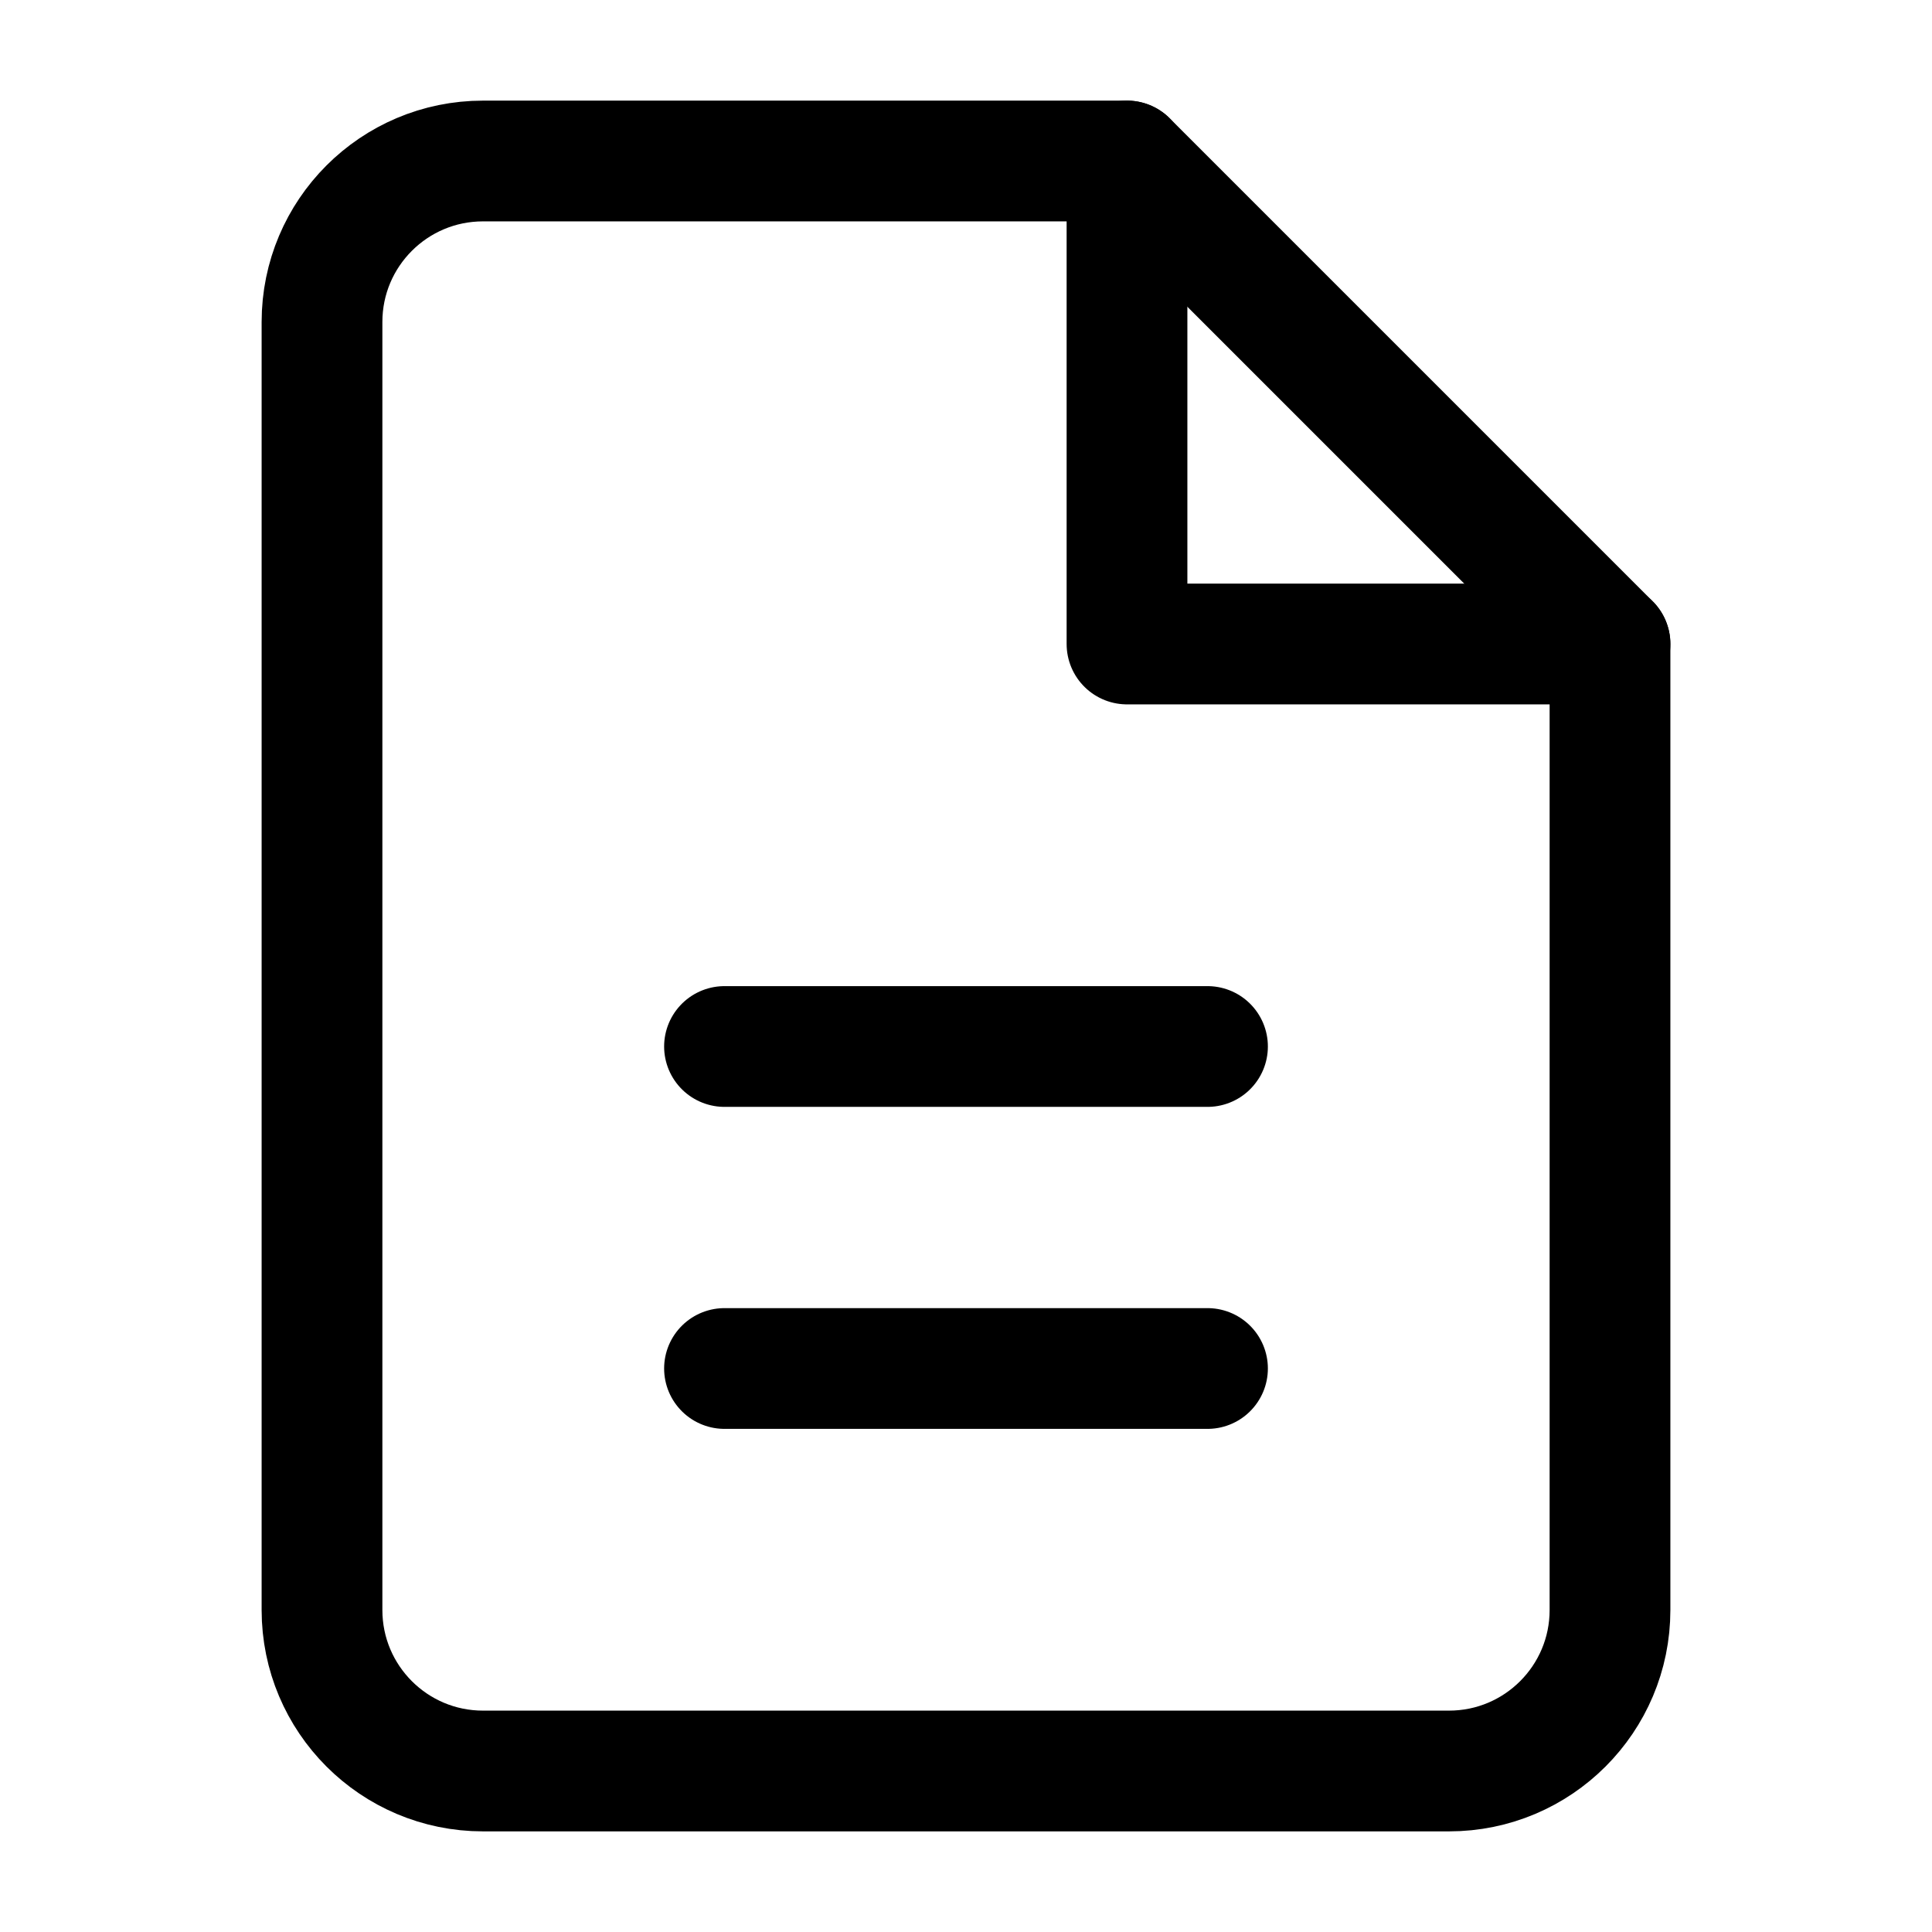
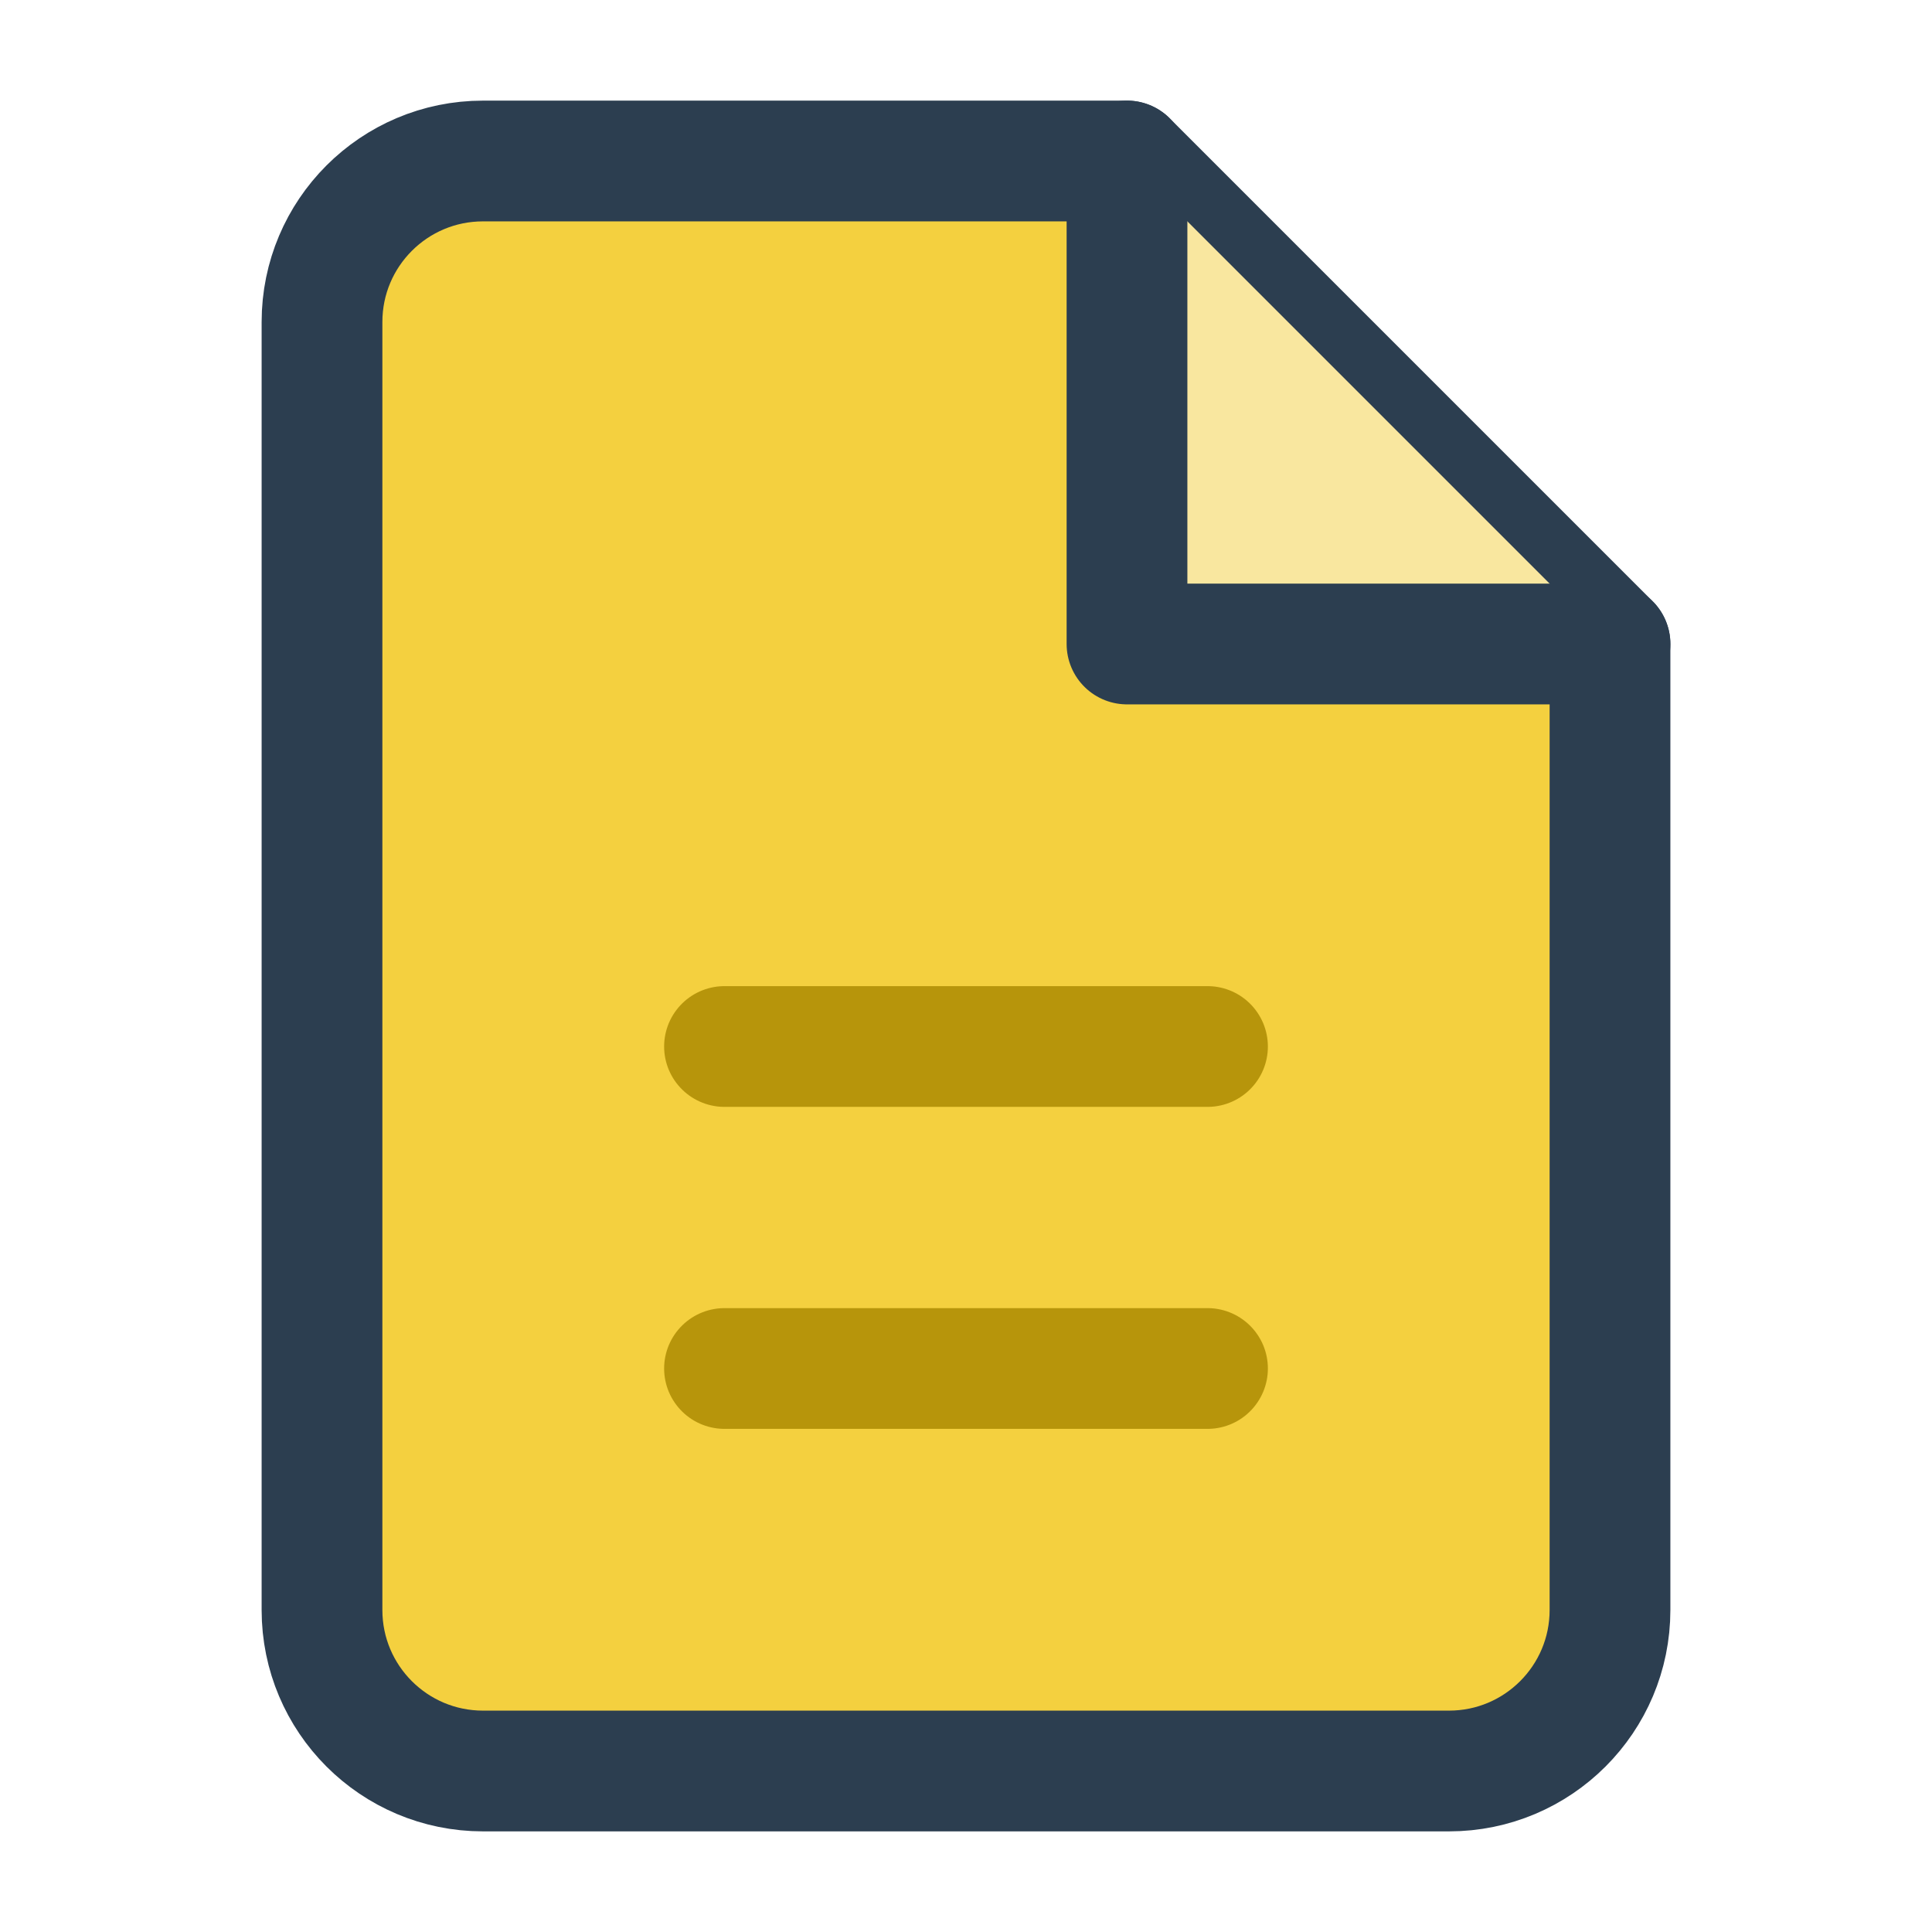
- <svg xmlns="http://www.w3.org/2000/svg" width="24" height="24" viewBox="0 0 24 24" fill="none" stroke="currentColor" stroke-width="1.5" stroke-linecap="round" stroke-linejoin="round">
-   <path d="M14 2H6a2 2 0 0 0-2 2v16a2 2 0 0 0 2 2h12a2 2 0 0 0 2-2V8z" />
-   <polyline points="14 2 14 8 20 8" />
-   <line x1="9" y1="13" x2="15" y2="13" />
-   <line x1="9" y1="17" x2="15" y2="17" />
+ <svg xmlns="http://www.w3.org/2000/svg" width="24" height="24" viewBox="0 0 24 24" fill="none" stroke="#2C3E50" stroke-width="1.5" stroke-linecap="round" stroke-linejoin="round">
+   <path d="M14 2H6a2 2 0 0 0-2 2v16a2 2 0 0 0 2 2h12a2 2 0 0 0 2-2V8z" fill="#F4D03F" />
+   <polyline points="14 2 14 8 20 8" fill="#F9E79F" />
+   <line x1="9" y1="13" x2="15" y2="13" stroke="#B7950B" />
+   <line x1="9" y1="17" x2="15" y2="17" stroke="#B7950B" />
</svg>
